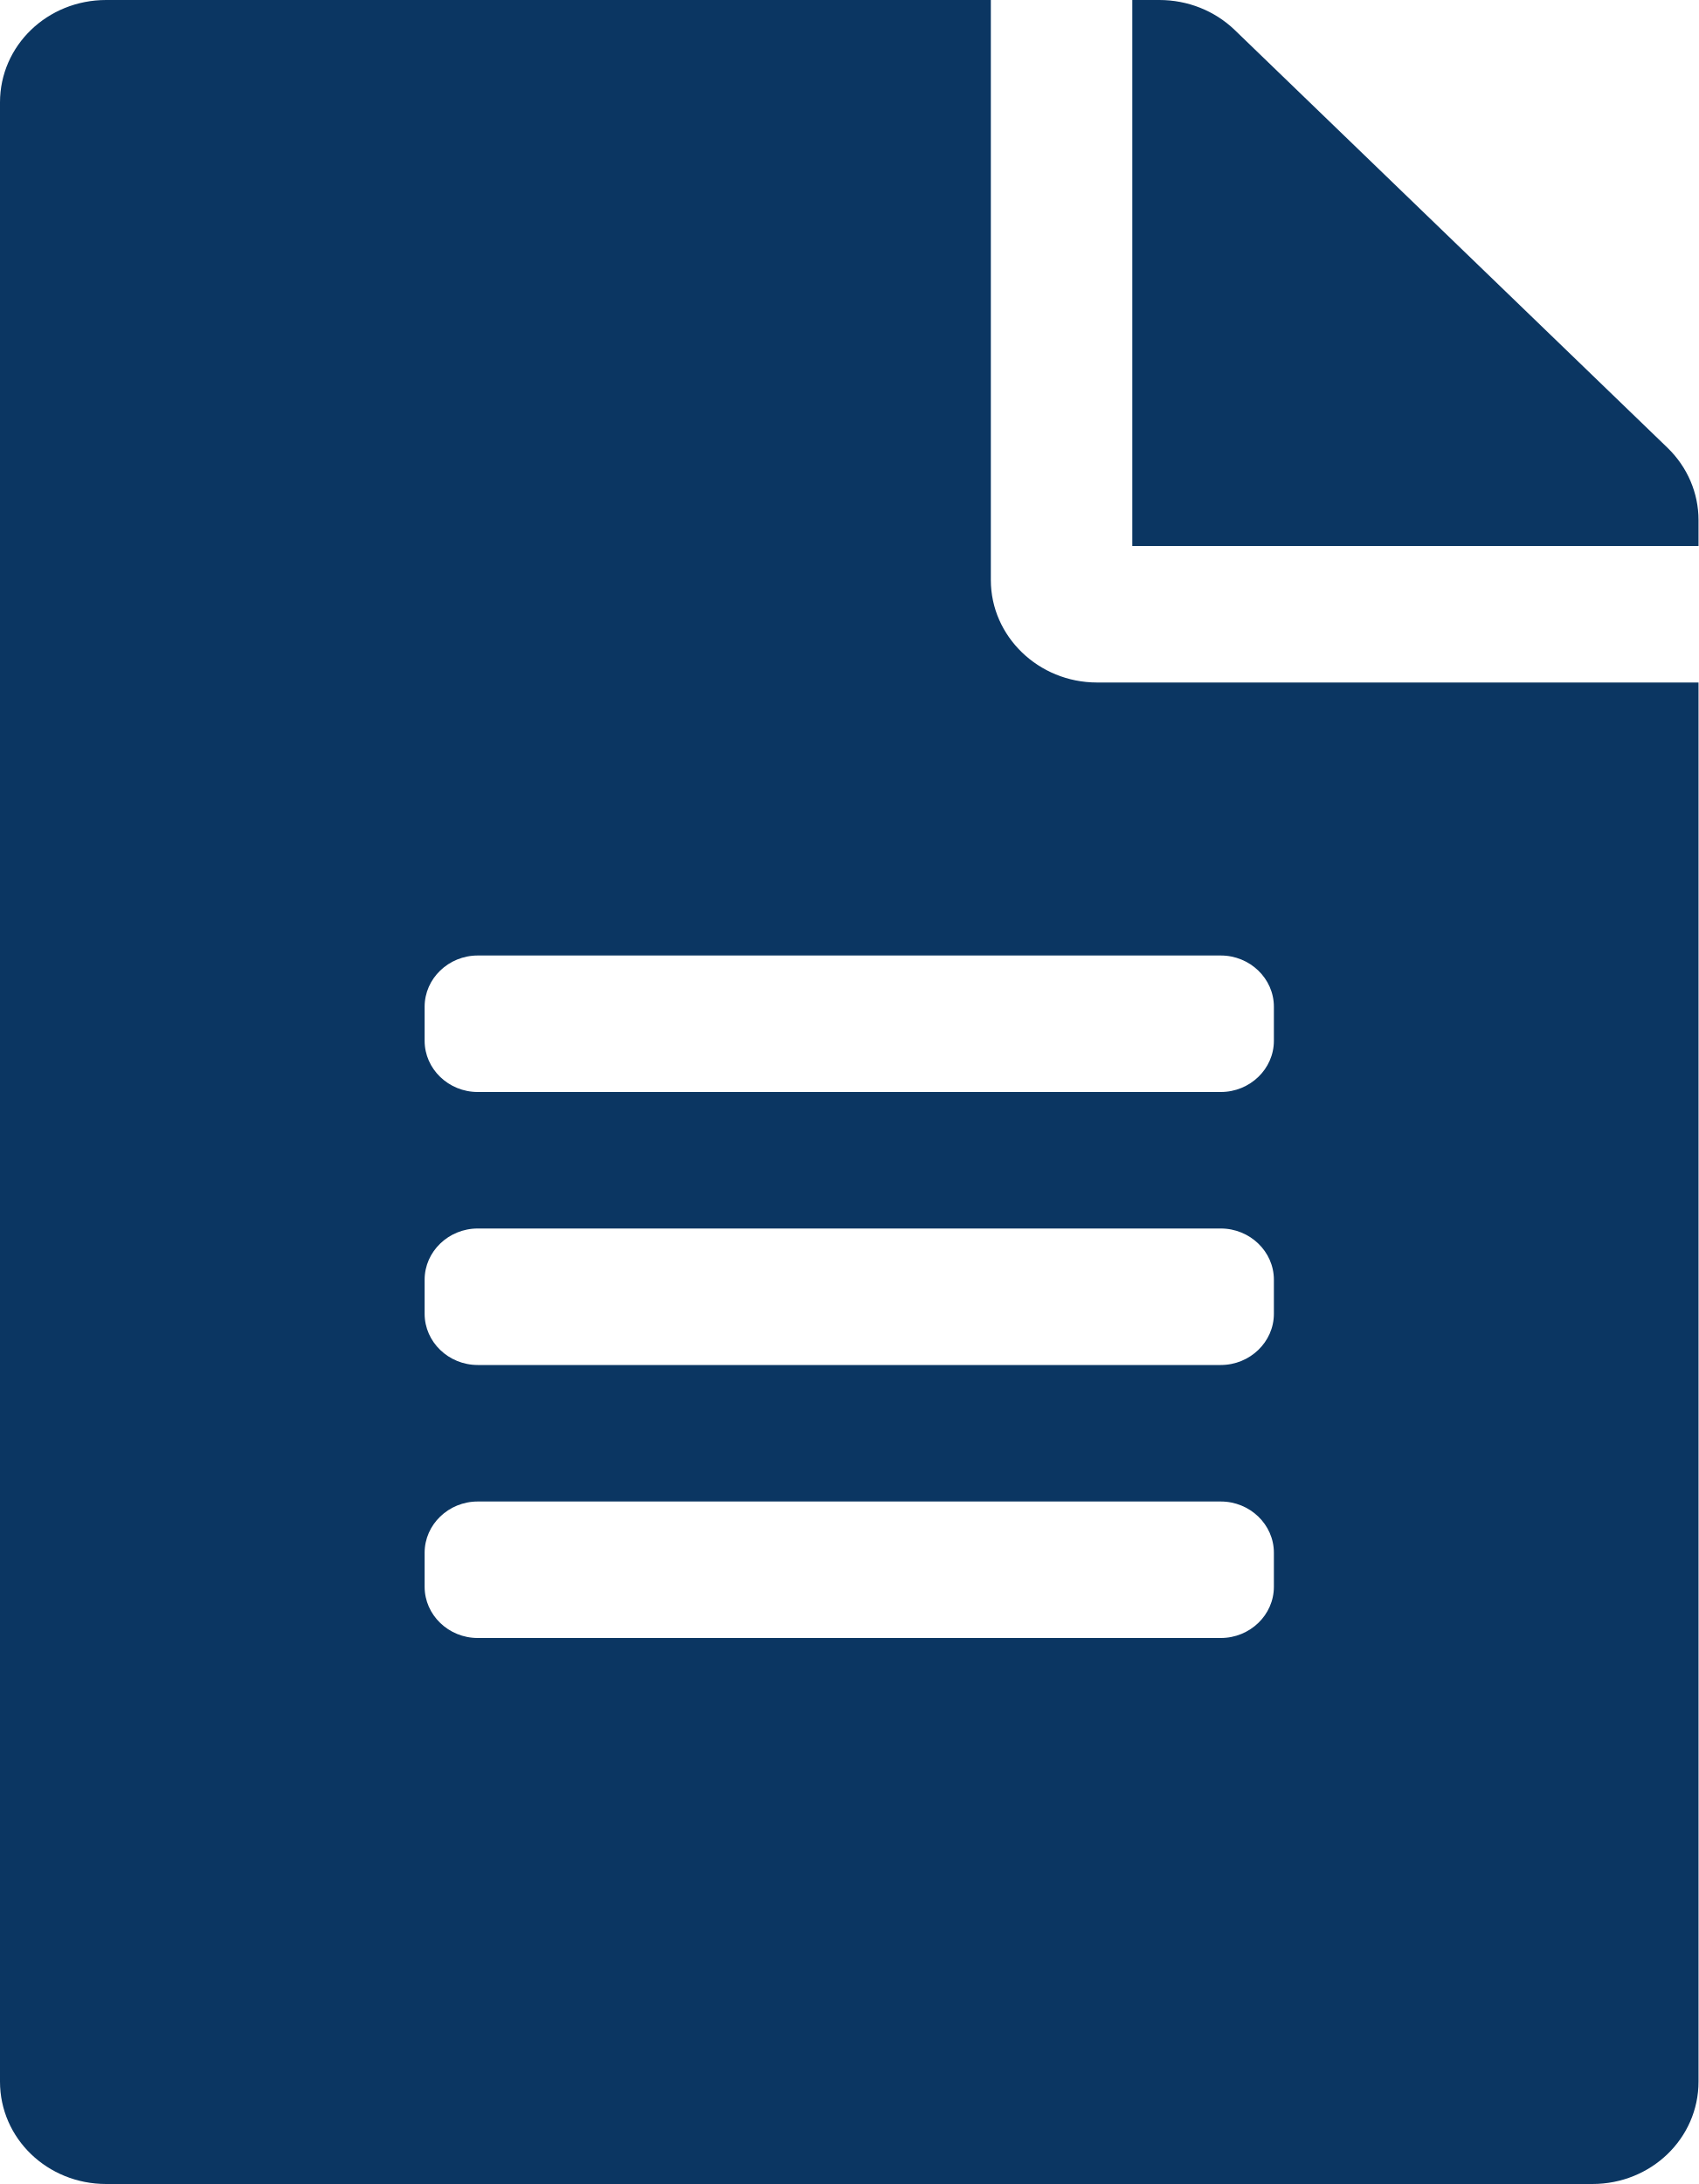
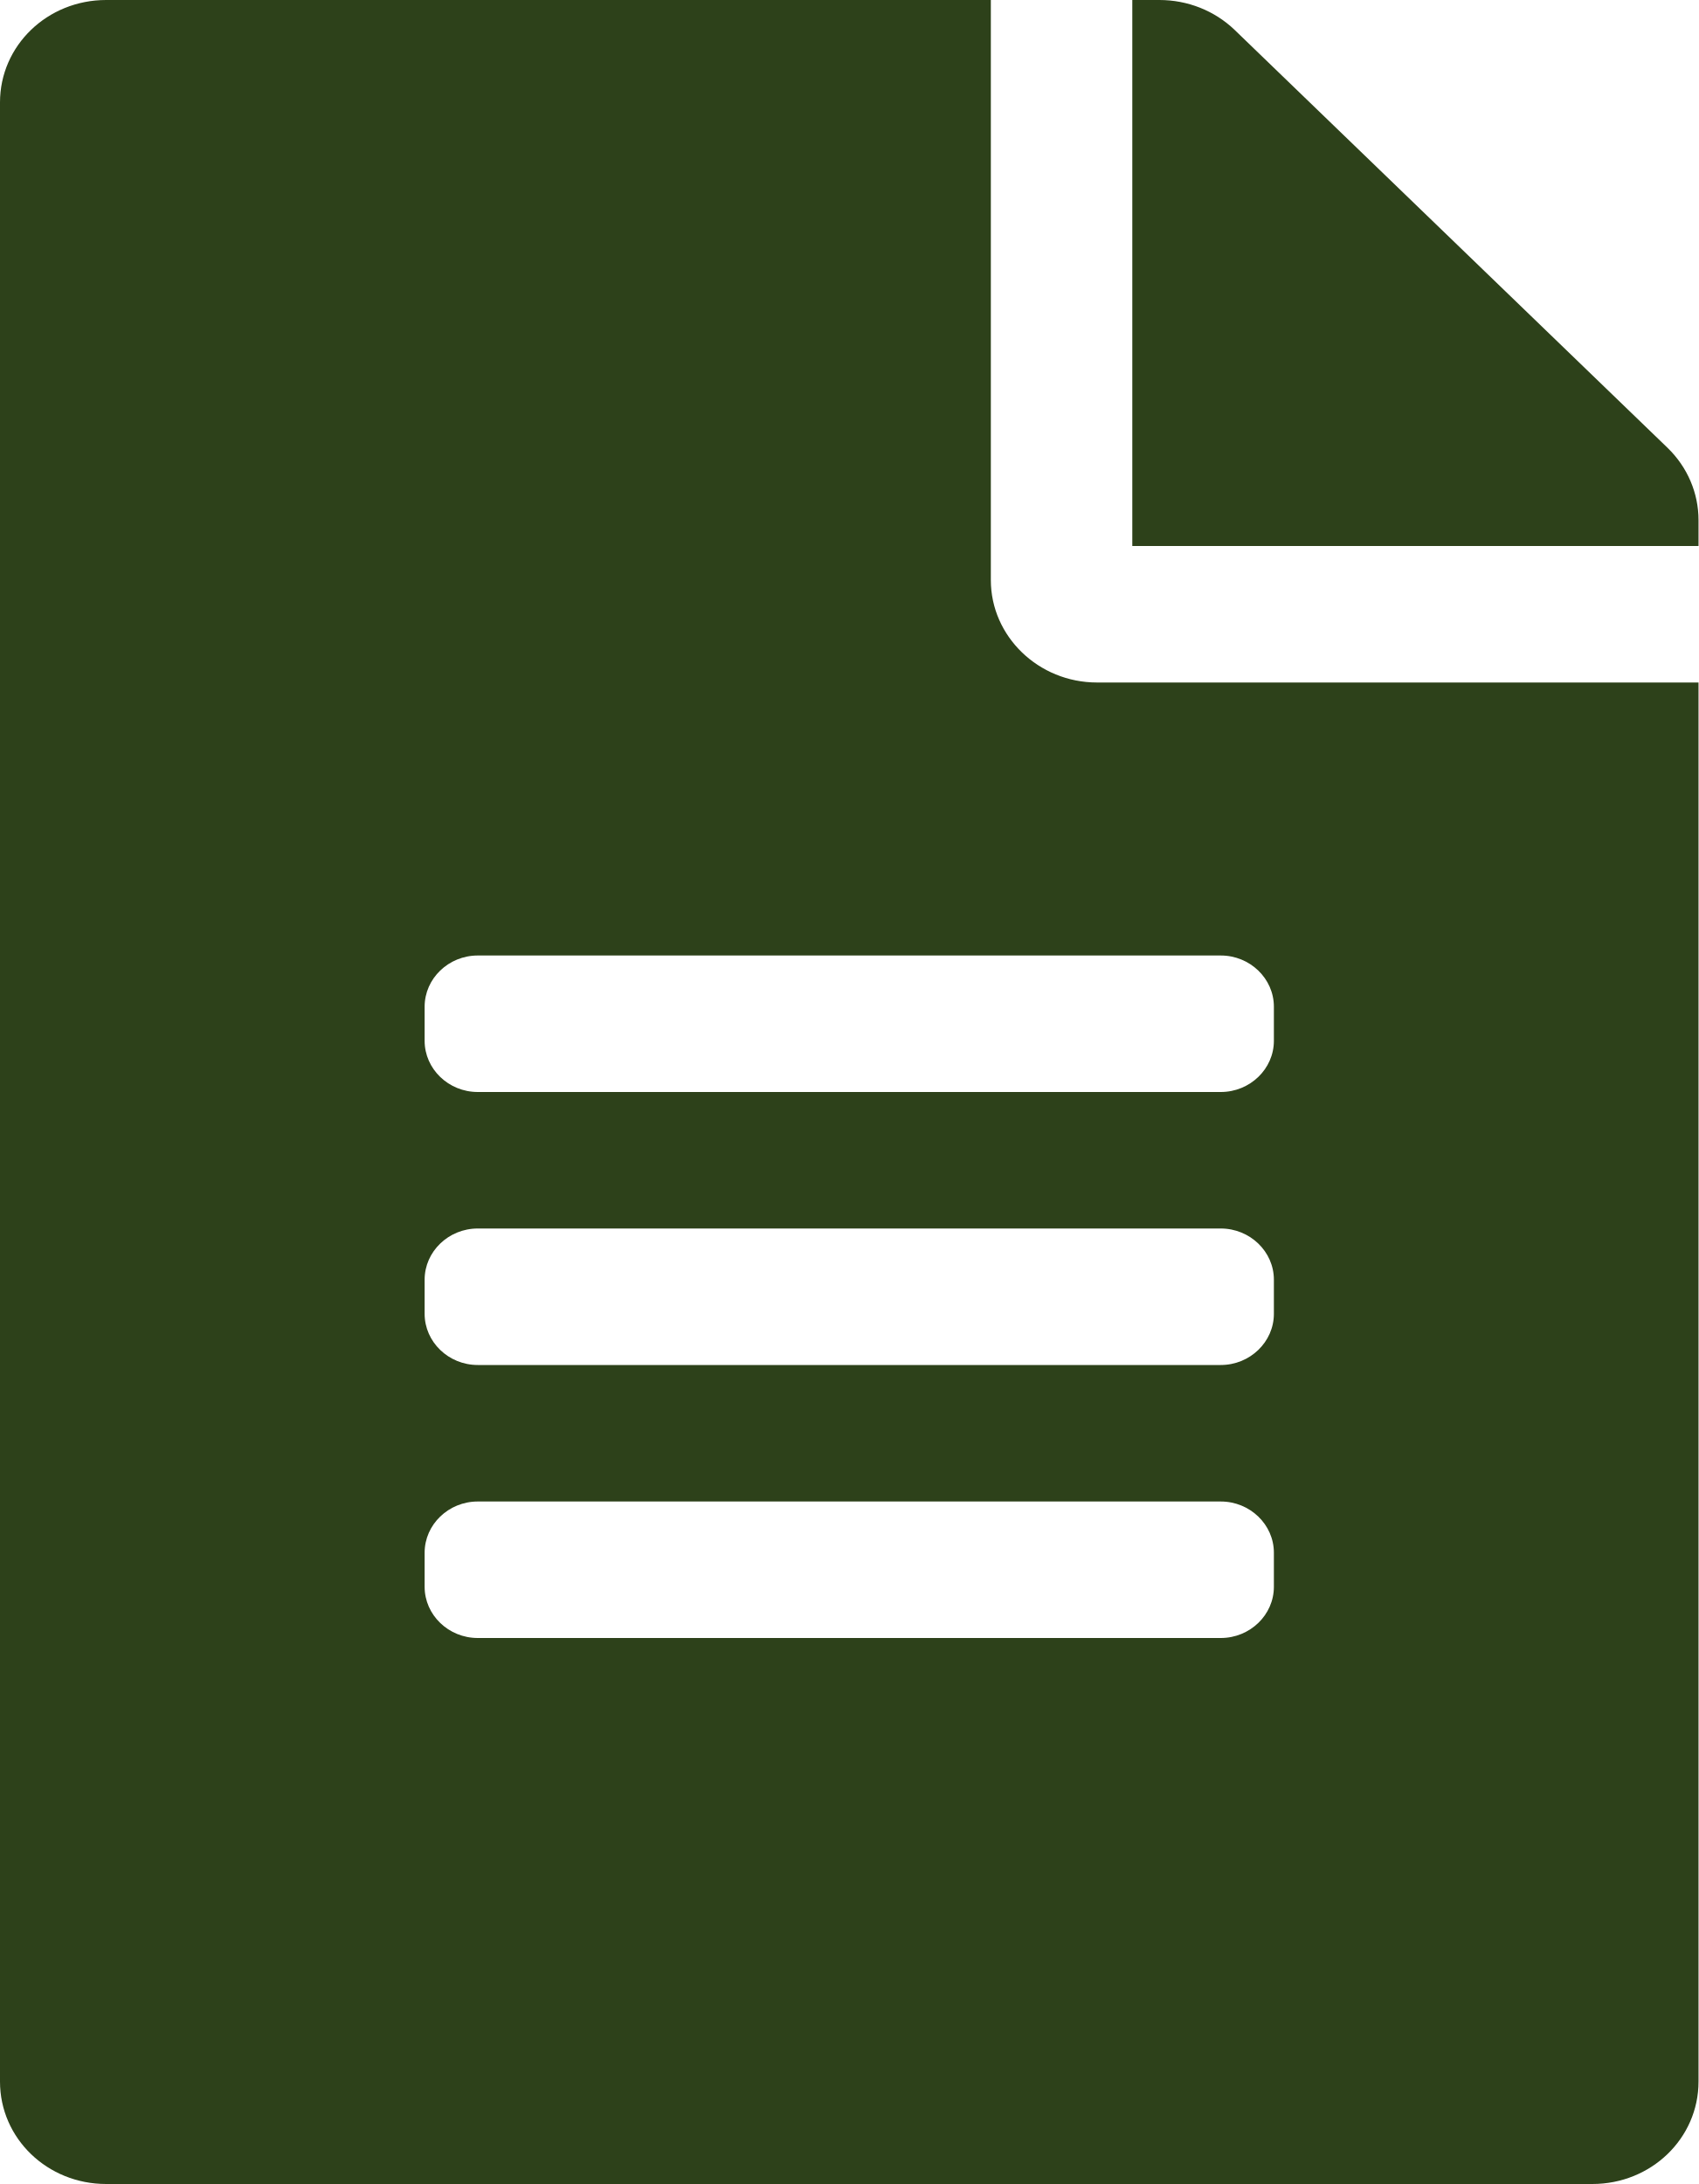
<svg xmlns="http://www.w3.org/2000/svg" width="14px" height="18px" viewBox="0 0 14 18" version="1.1">
  <defs />
  <g id="Page-1" stroke="none" stroke-width="1" fill="none" fill-rule="evenodd">
-     <g id="file-alt-solid-copy" fill="#0B3662" fill-rule="nonzero">
+     <g id="file-icon-dark" fill="#2D411A" fill-rule="nonzero">
      <path d="M8.167,4.781 L8.167,0 L0.875,0 C0.39,0 0,0.376 0,0.844 L0,17.156 C0,17.624 0.39,18 0.875,18 L13.125,18 C13.61,18 14,17.624 14,17.156 L14,5.625 L9.042,5.625 C8.56,5.625 8.167,5.245 8.167,4.781 Z M10.5,13.078 C10.5,13.31 10.303,13.5 10.062,13.5 L3.938,13.5 C3.697,13.5 3.5,13.31 3.5,13.078 L3.5,12.797 C3.5,12.565 3.697,12.375 3.938,12.375 L10.062,12.375 C10.303,12.375 10.5,12.565 10.5,12.797 L10.5,13.078 Z M10.5,10.828 C10.5,11.06 10.303,11.25 10.062,11.25 L3.938,11.25 C3.697,11.25 3.5,11.06 3.5,10.828 L3.5,10.547 C3.5,10.315 3.697,10.125 3.938,10.125 L10.062,10.125 C10.303,10.125 10.5,10.315 10.5,10.547 L10.5,10.828 Z M10.5,8.297 L10.5,8.578 C10.5,8.81 10.303,9 10.062,9 L3.938,9 C3.697,9 3.5,8.81 3.5,8.578 L3.5,8.297 C3.5,8.065 3.697,7.875 3.938,7.875 L10.062,7.875 C10.303,7.875 10.5,8.065 10.5,8.297 Z M14,4.286 L14,4.5 L9.333,4.5 L9.333,0 L9.556,0 C9.789,0 10.011,0.088 10.176,0.246 L13.745,3.691 C13.909,3.85 14,4.064 14,4.286 Z" id="Shape" />
    </g>
  </g>
</svg>
